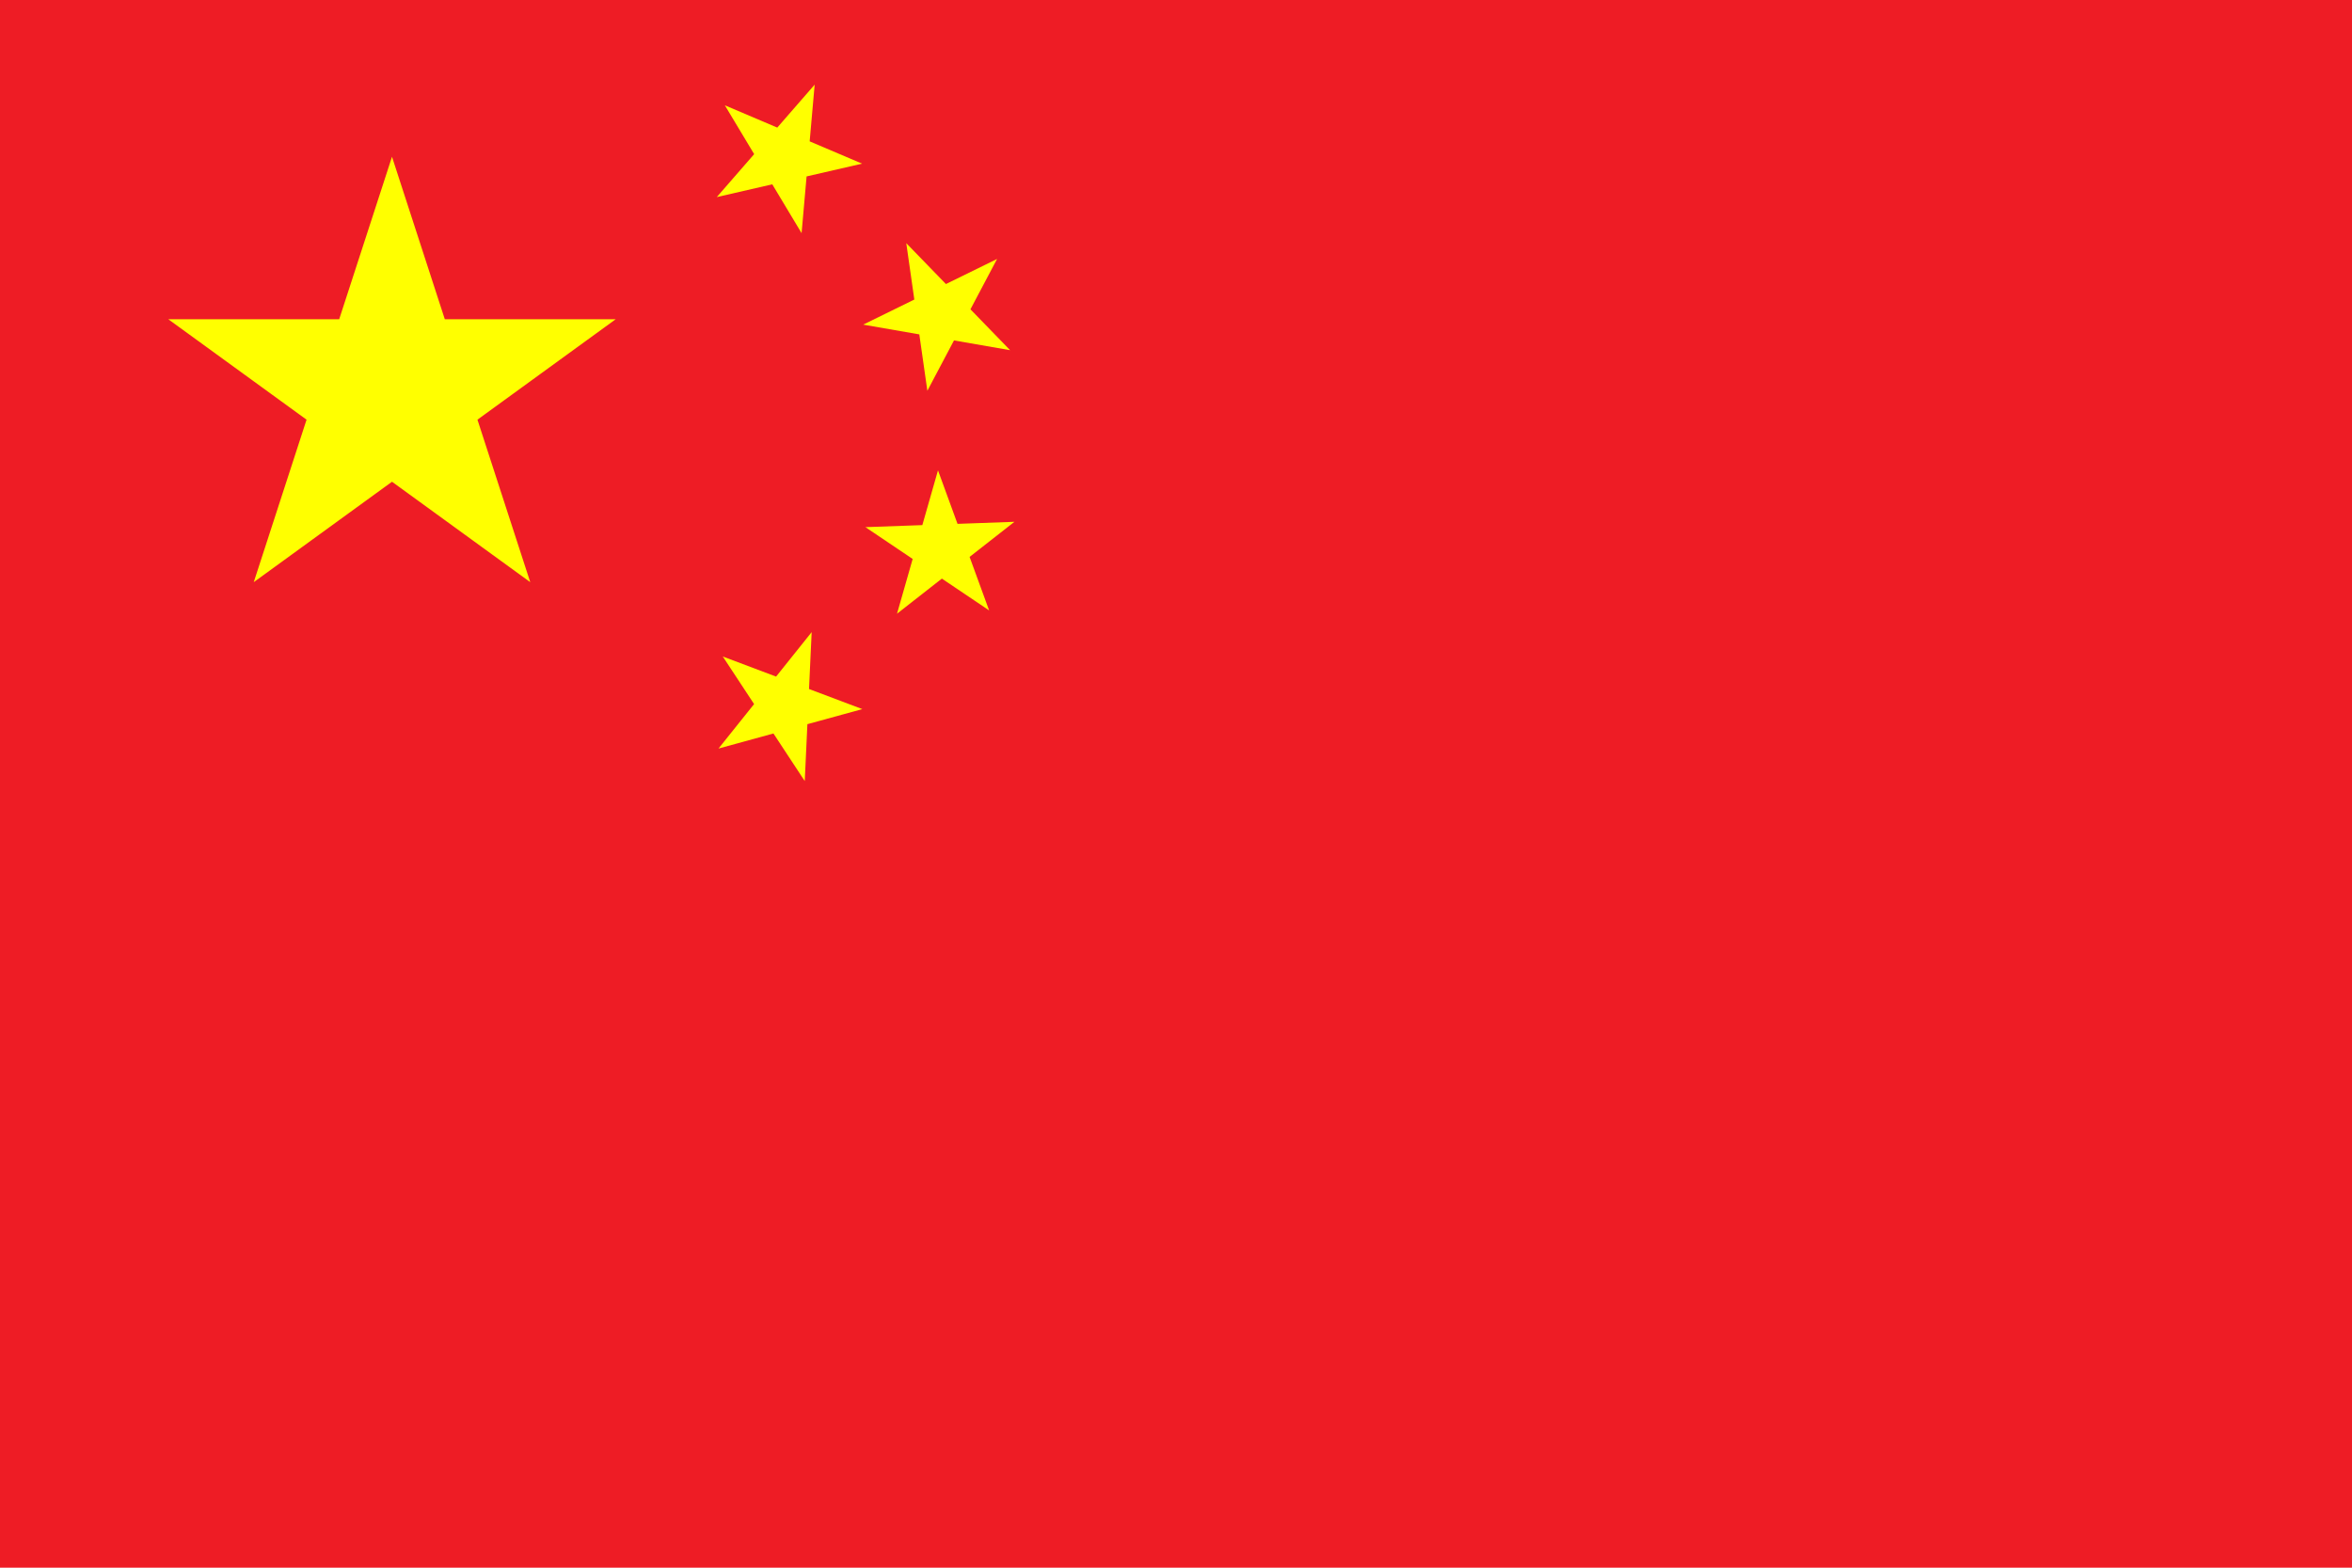
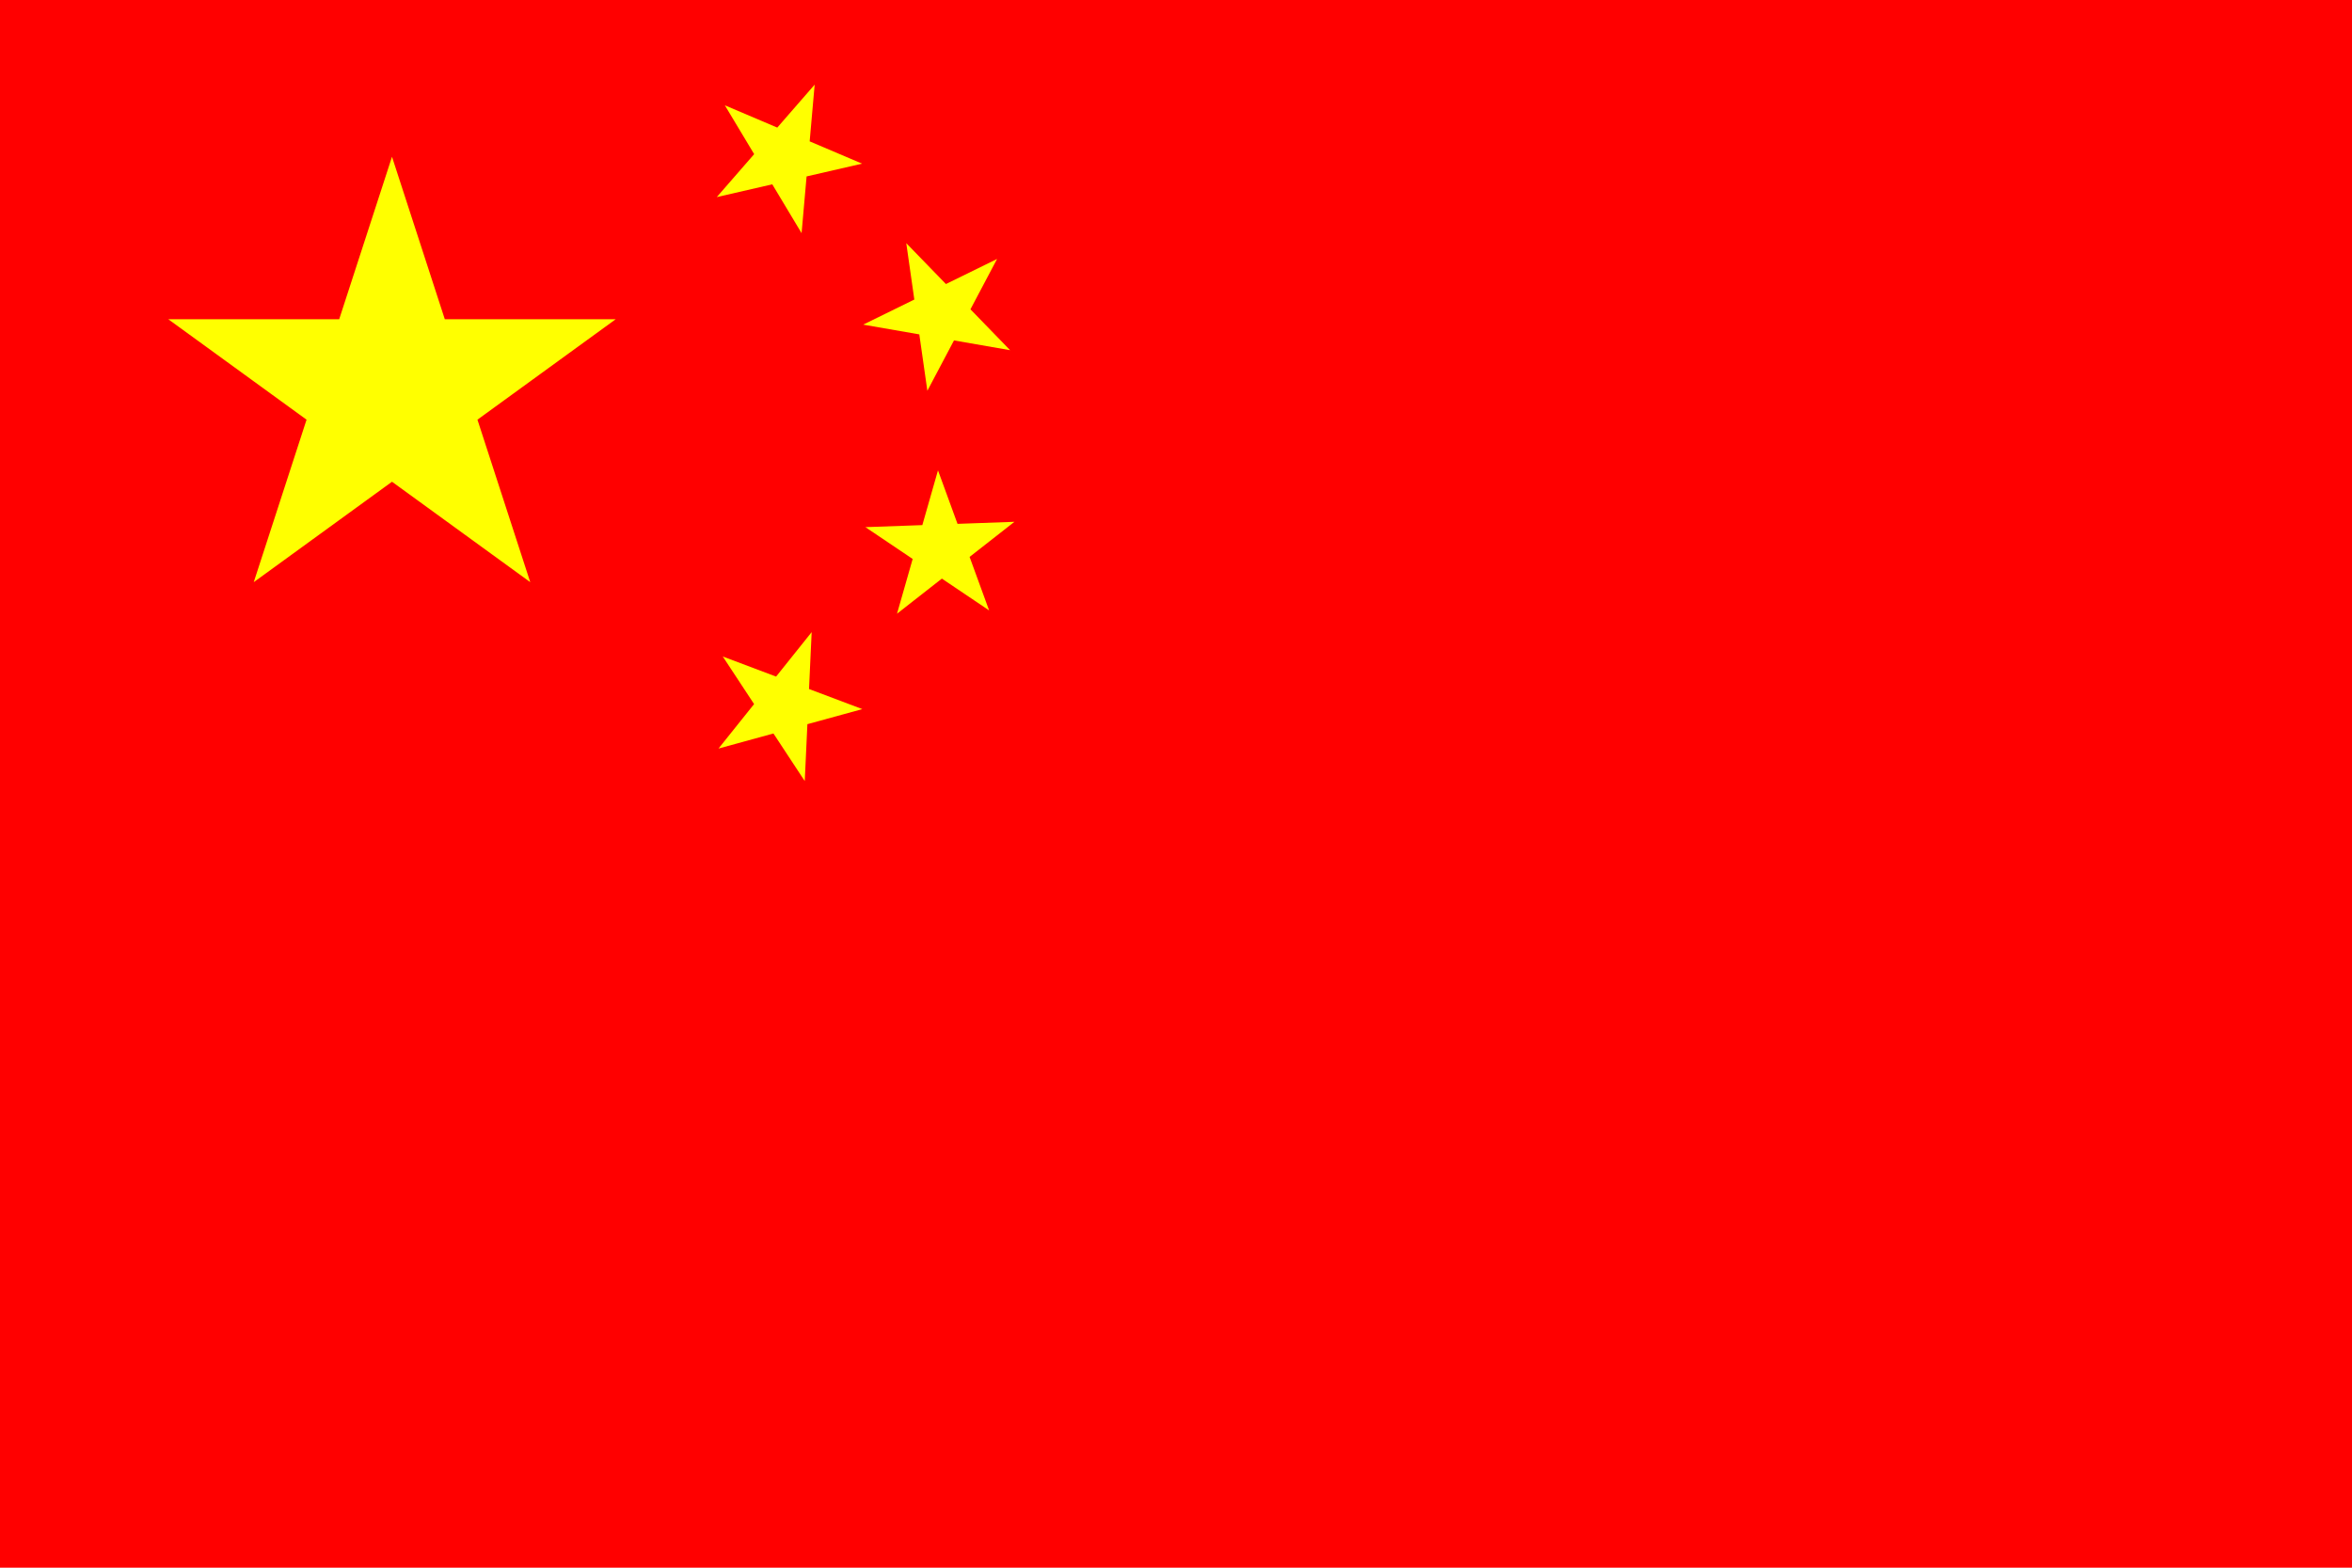
<svg xmlns="http://www.w3.org/2000/svg" xmlns:xlink="http://www.w3.org/1999/xlink" width="900" height="600">
-   <path fill="#EE1C25" d="M0 0h900v600H0" />
+   <path fill="#FF0000" d="M0 0h900v600H0" />
  <g transform="matrix(3 0 0 3 150 150)">
-     <path id="a" fill="#FF0" d="m0-30 17.634 54.27-46.166-33.54h57.064l-46.166 33.54Z" />
+     <path id="a" fill="#FFFF00" d="m0-30 17.634 54.27-46.166-33.54h57.064l-46.166 33.54Z" />
  </g>
  <use xlink:href="#a" transform="rotate(23.036 2.784 766.082)" />
  <use xlink:href="#a" transform="rotate(45.87 38.201 485.396)" />
  <use xlink:href="#a" transform="rotate(69.945 29.892 362.328)" />
  <use xlink:href="#a" transform="rotate(20.66 -590.66 957.955)" />
</svg>
